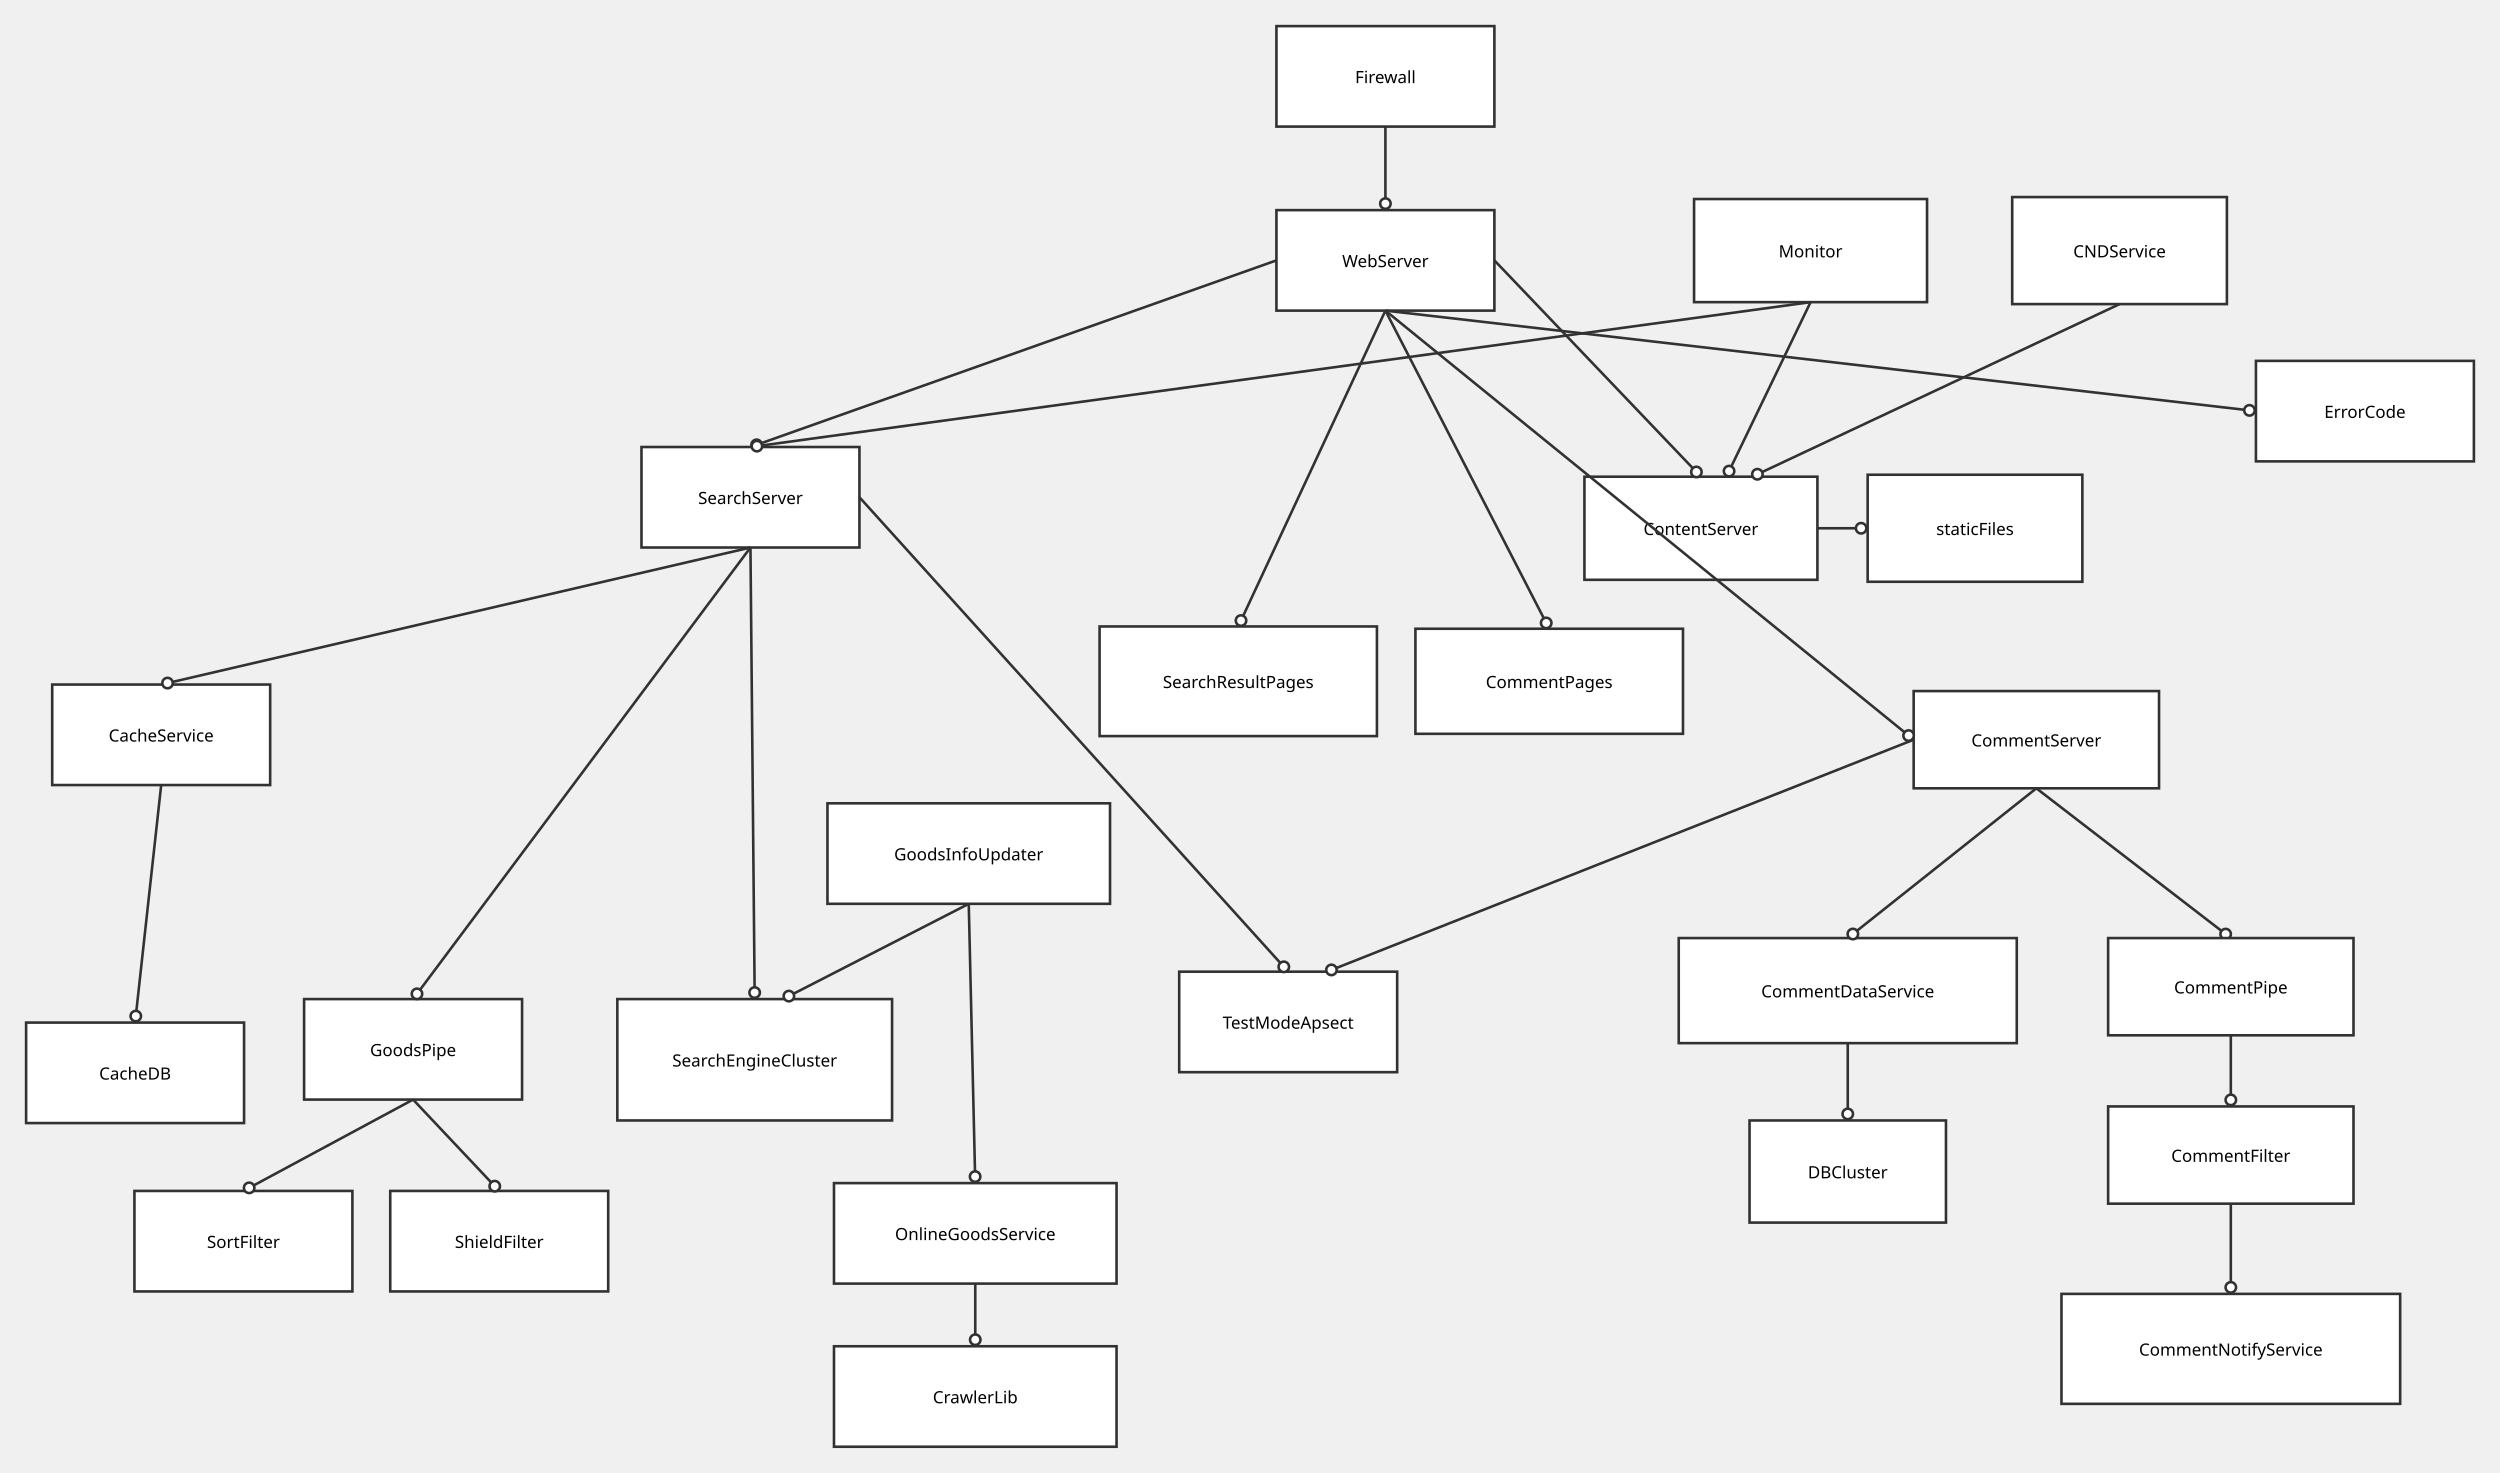
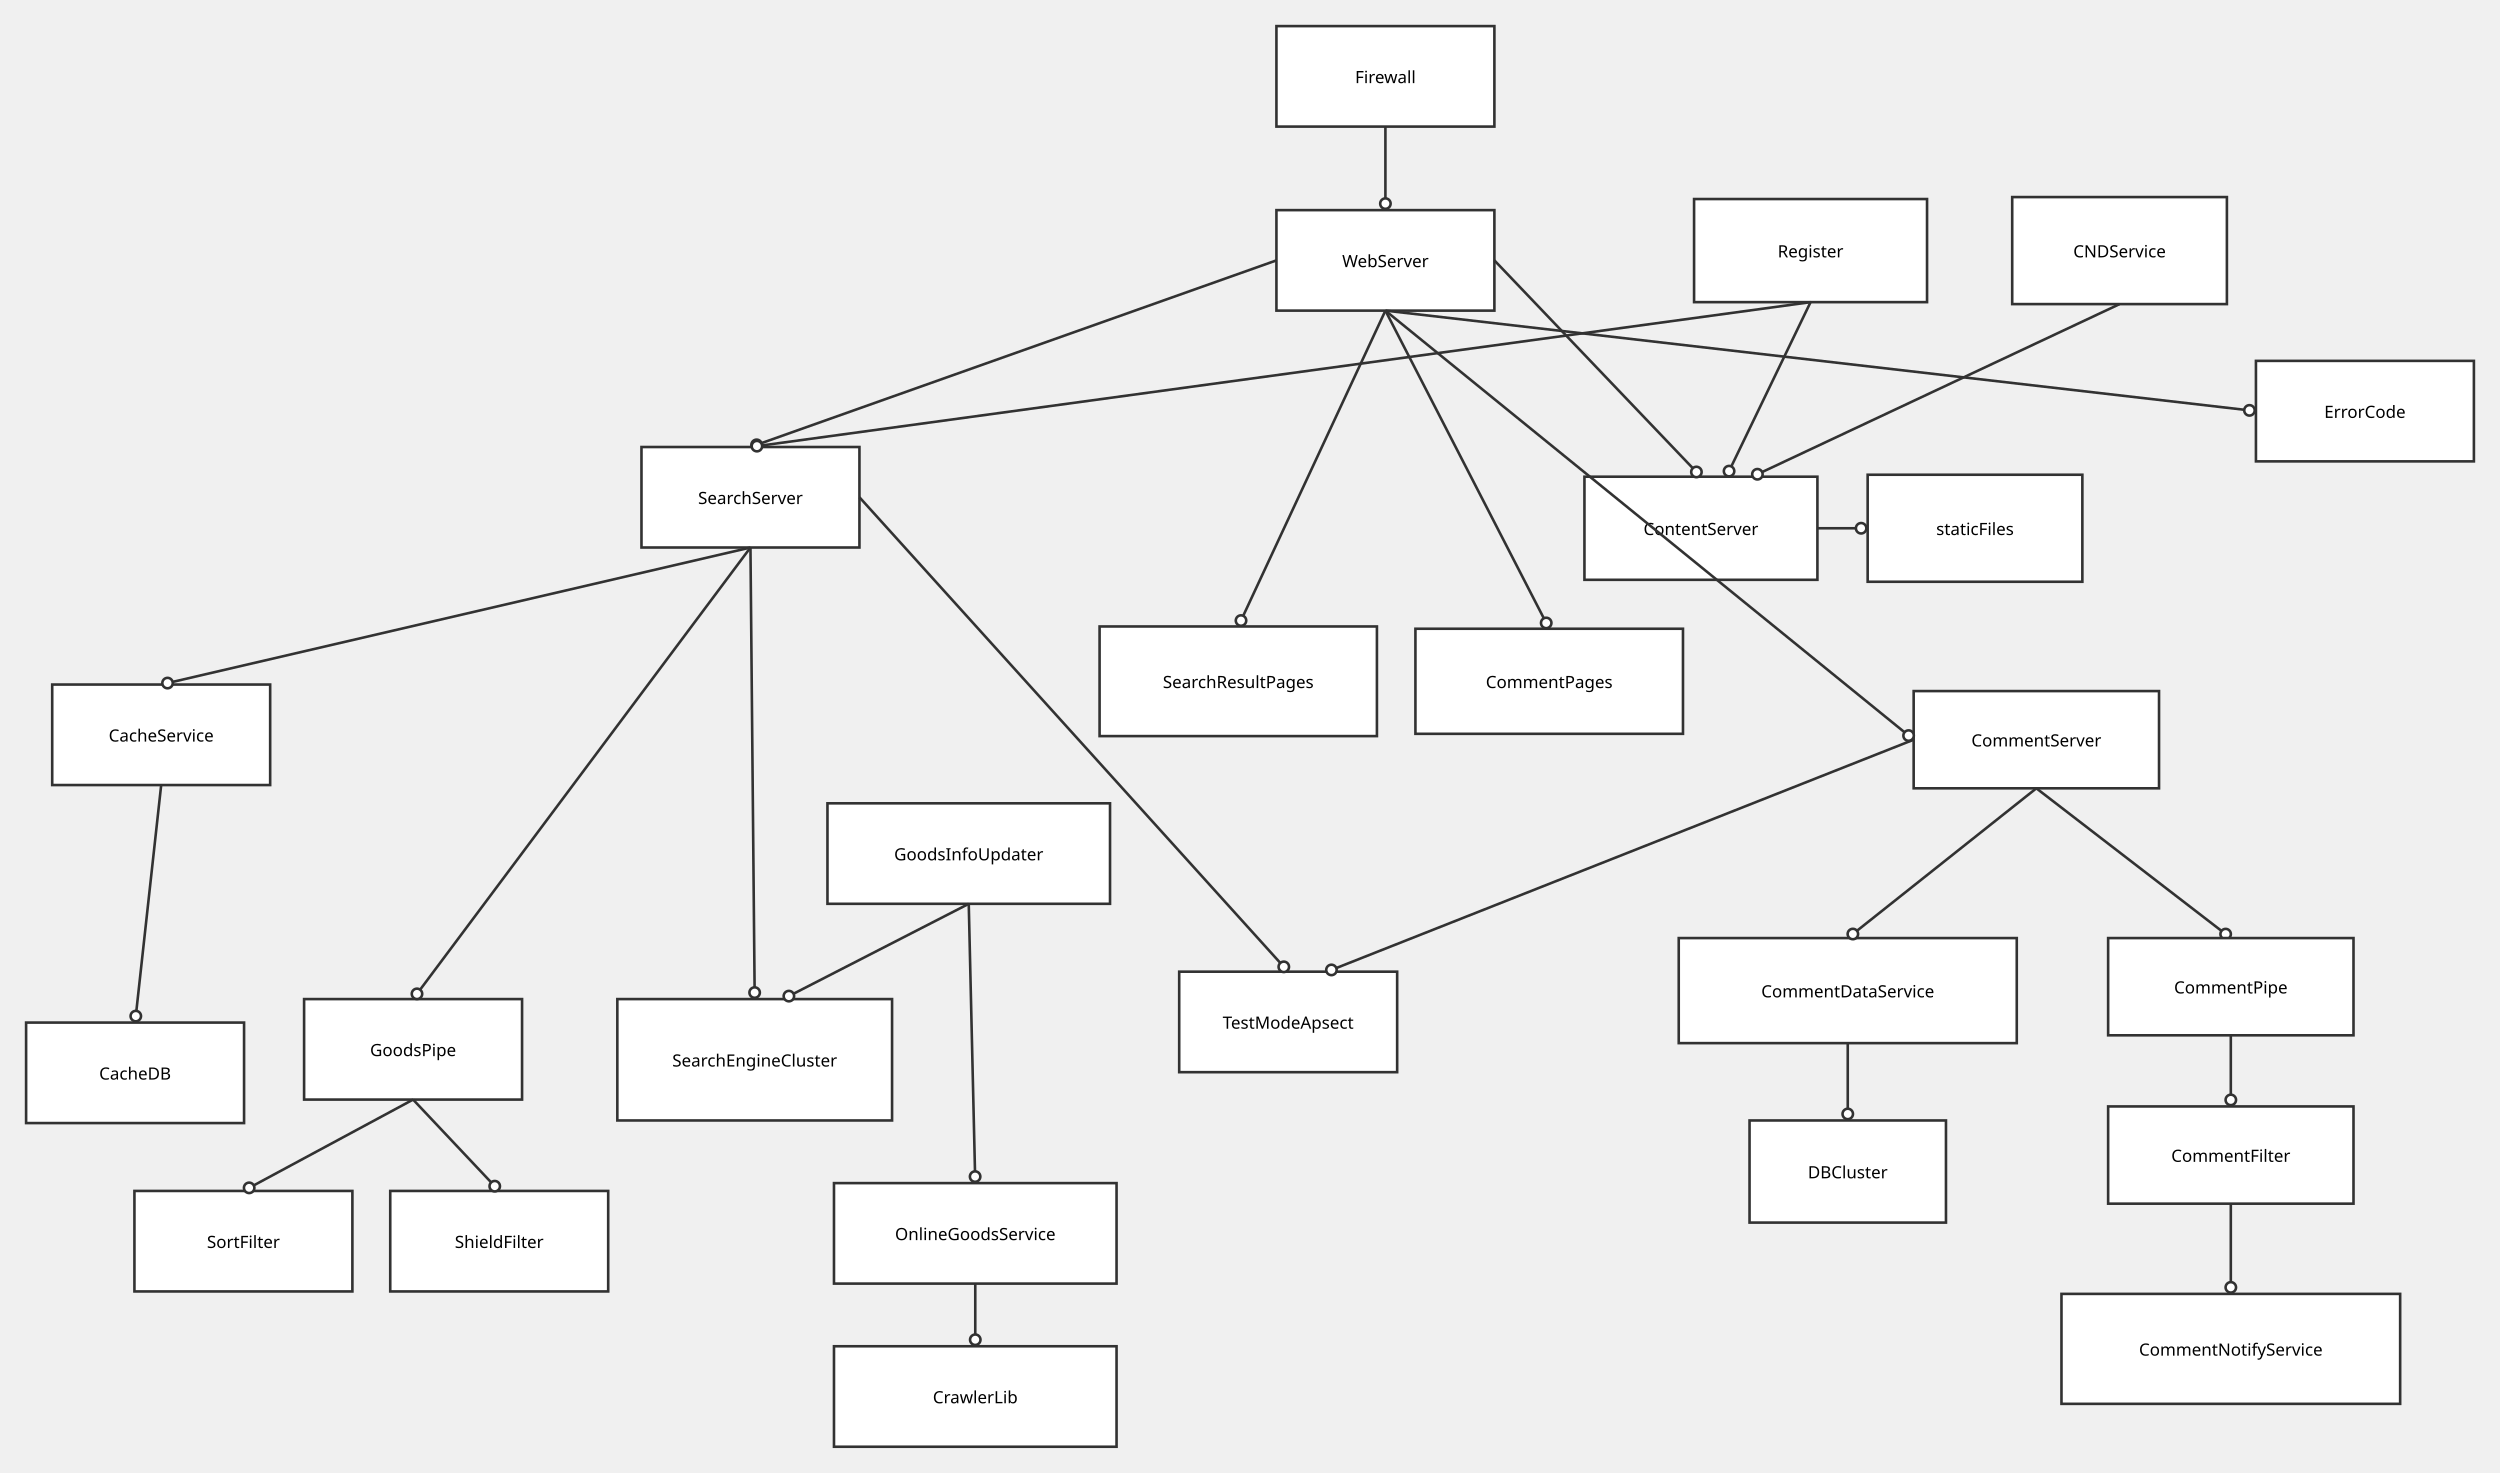
<svg xmlns="http://www.w3.org/2000/svg" id="processonSvg1000" viewBox="137.031 131.516 1915.5 1128.5" width="1915.5" height="1128.5">
  <defs id="ProcessOnDefs1001">
    <marker id="ProcessOnMarker1059" markerUnits="userSpaceOnUse" orient="auto" markerWidth="10.0" markerHeight="10.0" viewBox="-1.0 -1.0 10.0 10.0" refX="0.0" refY="4.0">
      <path id="ProcessOnPath1060" d="M0 4.0A4.0 4.0 0 0 1 4.0 0A4.0 4.0 0 1 1 0 4.0" stroke="#323232" stroke-width="2.0" fill="#fff" />
    </marker>
    <marker id="ProcessOnMarker1063" markerUnits="userSpaceOnUse" orient="auto" markerWidth="10.0" markerHeight="10.0" viewBox="-1.0 -1.0 10.0 10.0" refX="0.0" refY="4.0">
      <path id="ProcessOnPath1064" d="M0 4.0A4.0 4.0 0 0 1 4.0 0A4.0 4.0 0 1 1 0 4.0" stroke="#323232" stroke-width="2.0" fill="#fff" />
    </marker>
    <marker id="ProcessOnMarker1067" markerUnits="userSpaceOnUse" orient="auto" markerWidth="10.0" markerHeight="10.0" viewBox="-1.0 -1.0 10.0 10.0" refX="0.0" refY="4.0">
      <path id="ProcessOnPath1068" d="M0 4.0A4.0 4.0 0 0 1 4.0 0A4.0 4.0 0 1 1 0 4.0" stroke="#323232" stroke-width="2.0" fill="#fff" />
    </marker>
    <marker id="ProcessOnMarker1071" markerUnits="userSpaceOnUse" orient="auto" markerWidth="10.0" markerHeight="10.0" viewBox="-1.0 -1.0 10.0 10.0" refX="0.0" refY="4.0">
      <path id="ProcessOnPath1072" d="M0 4.0A4.0 4.0 0 0 1 4.0 0A4.0 4.0 0 1 1 0 4.0" stroke="#323232" stroke-width="2.0" fill="#fff" />
    </marker>
    <marker id="ProcessOnMarker1075" markerUnits="userSpaceOnUse" orient="auto" markerWidth="10.0" markerHeight="10.0" viewBox="-1.0 -1.0 10.0 10.0" refX="0.0" refY="4.0">
      <path id="ProcessOnPath1076" d="M0 4.0A4.0 4.0 0 0 1 4.0 0A4.0 4.0 0 1 1 0 4.0" stroke="#323232" stroke-width="2.0" fill="#fff" />
    </marker>
    <marker id="ProcessOnMarker1083" markerUnits="userSpaceOnUse" orient="auto" markerWidth="10.0" markerHeight="10.0" viewBox="-1.0 -1.0 10.0 10.0" refX="0.0" refY="4.0">
      <path id="ProcessOnPath1084" d="M0 4.0A4.0 4.0 0 0 1 4.0 0A4.0 4.0 0 1 1 0 4.0" stroke="#323232" stroke-width="2.0" fill="#fff" />
    </marker>
    <marker id="ProcessOnMarker1087" markerUnits="userSpaceOnUse" orient="auto" markerWidth="10.0" markerHeight="10.0" viewBox="-1.0 -1.0 10.0 10.0" refX="0.0" refY="4.0">
      <path id="ProcessOnPath1088" d="M0 4.0A4.0 4.0 0 0 1 4.0 0A4.0 4.0 0 1 1 0 4.0" stroke="#323232" stroke-width="2.0" fill="#fff" />
    </marker>
    <marker id="ProcessOnMarker1091" markerUnits="userSpaceOnUse" orient="auto" markerWidth="10.0" markerHeight="10.0" viewBox="-1.0 -1.0 10.0 10.0" refX="0.0" refY="4.0">
      <path id="ProcessOnPath1092" d="M0 4.0A4.0 4.0 0 0 1 4.0 0A4.0 4.0 0 1 1 0 4.0" stroke="#323232" stroke-width="2.0" fill="#fff" />
    </marker>
    <marker id="ProcessOnMarker1095" markerUnits="userSpaceOnUse" orient="auto" markerWidth="10.0" markerHeight="10.0" viewBox="-1.0 -1.0 10.0 10.0" refX="0.0" refY="4.0">
      <path id="ProcessOnPath1096" d="M0 4.0A4.0 4.0 0 0 1 4.0 0A4.0 4.0 0 1 1 0 4.0" stroke="#323232" stroke-width="2.0" fill="#fff" />
    </marker>
    <marker id="ProcessOnMarker1099" markerUnits="userSpaceOnUse" orient="auto" markerWidth="10.0" markerHeight="10.0" viewBox="-1.0 -1.0 10.0 10.0" refX="0.0" refY="4.0">
      <path id="ProcessOnPath1100" d="M0 4.0A4.0 4.0 0 0 1 4.0 0A4.0 4.0 0 1 1 0 4.0" stroke="#323232" stroke-width="2.0" fill="#fff" />
    </marker>
    <marker id="ProcessOnMarker1103" markerUnits="userSpaceOnUse" orient="auto" markerWidth="10.0" markerHeight="10.0" viewBox="-1.0 -1.0 10.0 10.0" refX="0.0" refY="4.0">
      <path id="ProcessOnPath1104" d="M0 4.0A4.0 4.0 0 0 1 4.0 0A4.0 4.0 0 1 1 0 4.0" stroke="#323232" stroke-width="2.0" fill="#fff" />
    </marker>
    <marker id="ProcessOnMarker1107" markerUnits="userSpaceOnUse" orient="auto" markerWidth="10.0" markerHeight="10.0" viewBox="-1.0 -1.0 10.0 10.0" refX="0.0" refY="4.0">
      <path id="ProcessOnPath1108" d="M0 4.0A4.0 4.0 0 0 1 4.0 0A4.0 4.0 0 1 1 0 4.0" stroke="#323232" stroke-width="2.0" fill="#fff" />
    </marker>
    <marker id="ProcessOnMarker1123" markerUnits="userSpaceOnUse" orient="auto" markerWidth="10.0" markerHeight="10.0" viewBox="-1.0 -1.0 10.0 10.0" refX="0.0" refY="4.0">
      <path id="ProcessOnPath1124" d="M0 4.0A4.0 4.0 0 0 1 4.0 0A4.0 4.0 0 1 1 0 4.0" stroke="#323232" stroke-width="2.0" fill="#fff" />
    </marker>
    <marker id="ProcessOnMarker1127" markerUnits="userSpaceOnUse" orient="auto" markerWidth="10.0" markerHeight="10.0" viewBox="-1.0 -1.0 10.0 10.0" refX="0.0" refY="4.0">
      <path id="ProcessOnPath1128" d="M0 4.0A4.0 4.0 0 0 1 4.0 0A4.0 4.0 0 1 1 0 4.0" stroke="#323232" stroke-width="2.0" fill="#fff" />
    </marker>
    <marker id="ProcessOnMarker1131" markerUnits="userSpaceOnUse" orient="auto" markerWidth="10.0" markerHeight="10.0" viewBox="-1.0 -1.0 10.0 10.0" refX="0.0" refY="4.0">
      <path id="ProcessOnPath1132" d="M0 4.0A4.0 4.0 0 0 1 4.0 0A4.0 4.0 0 1 1 0 4.0" stroke="#323232" stroke-width="2.0" fill="#fff" />
    </marker>
    <marker id="ProcessOnMarker1139" markerUnits="userSpaceOnUse" orient="auto" markerWidth="10.0" markerHeight="10.0" viewBox="-1.0 -1.0 10.0 10.0" refX="0.0" refY="4.0">
      <path id="ProcessOnPath1140" d="M0 4.0A4.0 4.0 0 0 1 4.0 0A4.0 4.0 0 1 1 0 4.0" stroke="#323232" stroke-width="2.0" fill="#fff" />
    </marker>
    <marker id="ProcessOnMarker1147" markerUnits="userSpaceOnUse" orient="auto" markerWidth="10.0" markerHeight="10.0" viewBox="-1.0 -1.0 10.0 10.0" refX="0.0" refY="4.0">
      <path id="ProcessOnPath1148" d="M0 4.0A4.0 4.0 0 0 1 4.0 0A4.0 4.0 0 1 1 0 4.0" stroke="#323232" stroke-width="2.0" fill="#fff" />
    </marker>
    <marker id="ProcessOnMarker1159" markerUnits="userSpaceOnUse" orient="auto" markerWidth="10.0" markerHeight="10.0" viewBox="-1.0 -1.0 10.0 10.0" refX="0.0" refY="4.0">
      <path id="ProcessOnPath1160" d="M0 4.0A4.0 4.0 0 0 1 4.0 0A4.0 4.0 0 1 1 0 4.0" stroke="#323232" stroke-width="2.0" fill="#fff" />
    </marker>
    <marker id="ProcessOnMarker1167" markerUnits="userSpaceOnUse" orient="auto" markerWidth="10.0" markerHeight="10.0" viewBox="-1.0 -1.0 10.0 10.0" refX="0.0" refY="4.0">
      <path id="ProcessOnPath1168" d="M0 4.0A4.0 4.0 0 0 1 4.0 0A4.0 4.0 0 1 1 0 4.0" stroke="#323232" stroke-width="2.0" fill="#fff" />
    </marker>
    <marker id="ProcessOnMarker1171" markerUnits="userSpaceOnUse" orient="auto" markerWidth="10.0" markerHeight="10.0" viewBox="-1.0 -1.0 10.0 10.0" refX="0.0" refY="4.0">
      <path id="ProcessOnPath1172" d="M0 4.0A4.0 4.0 0 0 1 4.0 0A4.0 4.0 0 1 1 0 4.0" stroke="#323232" stroke-width="2.0" fill="#fff" />
    </marker>
    <marker id="ProcessOnMarker1179" markerUnits="userSpaceOnUse" orient="auto" markerWidth="10.0" markerHeight="10.0" viewBox="-1.0 -1.0 10.0 10.0" refX="0.0" refY="4.0">
      <path id="ProcessOnPath1180" d="M0 4.0A4.0 4.0 0 0 1 4.0 0A4.0 4.0 0 1 1 0 4.0" stroke="#323232" stroke-width="2.0" fill="#fff" />
    </marker>
    <marker id="ProcessOnMarker1187" markerUnits="userSpaceOnUse" orient="auto" markerWidth="10.0" markerHeight="10.0" viewBox="-1.0 -1.0 10.0 10.0" refX="0.0" refY="4.0">
      <path id="ProcessOnPath1188" d="M0 4.0A4.0 4.0 0 0 1 4.0 0A4.0 4.0 0 1 1 0 4.0" stroke="#323232" stroke-width="2.0" fill="#fff" />
    </marker>
    <marker id="ProcessOnMarker1191" markerUnits="userSpaceOnUse" orient="auto" markerWidth="10.0" markerHeight="10.0" viewBox="-1.0 -1.0 10.0 10.0" refX="0.0" refY="4.0">
      <path id="ProcessOnPath1192" d="M0 4.0A4.0 4.0 0 0 1 4.0 0A4.0 4.0 0 1 1 0 4.0" stroke="#323232" stroke-width="2.0" fill="#fff" />
    </marker>
    <marker id="ProcessOnMarker1195" markerUnits="userSpaceOnUse" orient="auto" markerWidth="10.0" markerHeight="10.0" viewBox="-1.0 -1.0 10.0 10.0" refX="0.0" refY="4.0">
      <path id="ProcessOnPath1196" d="M0 4.0A4.0 4.0 0 0 1 4.0 0A4.0 4.0 0 1 1 0 4.0" stroke="#323232" stroke-width="2.0" fill="#fff" />
    </marker>
    <marker id="ProcessOnMarker1207" markerUnits="userSpaceOnUse" orient="auto" markerWidth="10.0" markerHeight="10.0" viewBox="-1.0 -1.0 10.0 10.0" refX="0.0" refY="4.0">
      <path id="ProcessOnPath1208" d="M0 4.0A4.0 4.0 0 0 1 4.0 0A4.0 4.0 0 1 1 0 4.0" stroke="#323232" stroke-width="2.0" fill="#fff" />
    </marker>
    <marker id="ProcessOnMarker1211" markerUnits="userSpaceOnUse" orient="auto" markerWidth="10.0" markerHeight="10.0" viewBox="-1.0 -1.0 10.0 10.0" refX="0.0" refY="4.0">
      <path id="ProcessOnPath1212" d="M0 4.0A4.0 4.0 0 0 1 4.0 0A4.0 4.0 0 1 1 0 4.0" stroke="#323232" stroke-width="2.0" fill="#fff" />
    </marker>
    <marker id="ProcessOnMarker1215" markerUnits="userSpaceOnUse" orient="auto" markerWidth="10.0" markerHeight="10.0" viewBox="-1.0 -1.0 10.0 10.0" refX="0.0" refY="4.0">
      <path id="ProcessOnPath1216" d="M0 4.0A4.0 4.0 0 0 1 4.0 0A4.0 4.0 0 1 1 0 4.0" stroke="#323232" stroke-width="2.0" fill="#fff" />
    </marker>
  </defs>
  <g id="ProcessOnG1002">
    <path id="ProcessOnPath1003" d="M137.031 131.516H2052.531V1260.016H137.031V131.516Z" fill="none" />
    <g id="ProcessOnG1004">
      <g id="ProcessOnG1005" transform="matrix(1.0,0.0,0.0,1.0,1115.031,292.5156)" opacity="1.0">
        <path id="ProcessOnPath1006" d="M0.0 0.0L167.0 0.0L167.0 77.0L0.0 77.0Z" stroke="#323232" stroke-width="2.0" stroke-dasharray="none" opacity="1.0" fill="#ffffff" />
        <g id="ProcessOnG1007" transform="matrix(1.0,0.0,0.0,1.0,10.0,30.375)">
          <text id="ProcessOnText1008" fill="#000000" font-weight="normal" font-style="normal" text-decoration="blink" font-family="微软雅黑" text-anchor="middle" font-size="13" x="73.5" y="13.325">WebServer</text>
        </g>
      </g>
      <g id="ProcessOnG1009" transform="matrix(1.0,0.0,0.0,1.0,628.5312,474.0156)" opacity="1.0">
        <path id="ProcessOnPath1010" d="M0.0 0.0L167.0 0.0L167.0 77.0L0.0 77.0Z" stroke="#323232" stroke-width="2.0" stroke-dasharray="none" opacity="1.0" fill="#ffffff" />
        <g id="ProcessOnG1011" transform="matrix(1.0,0.0,0.0,1.0,10.0,30.375)">
          <text id="ProcessOnText1012" fill="#000000" font-weight="normal" font-style="normal" text-decoration="blink" font-family="微软雅黑" text-anchor="middle" font-size="13" x="73.5" y="13.325">SearchServer</text>
        </g>
      </g>
      <g id="ProcessOnG1013" transform="matrix(1.0,0.0,0.0,1.0,979.5312,611.5156)" opacity="1.0">
        <path id="ProcessOnPath1014" d="M0.0 0.0L212.5 0.0L212.5 84.0L0.0 84.0Z" stroke="#323232" stroke-width="2.0" stroke-dasharray="none" opacity="1.0" fill="#ffffff" />
        <g id="ProcessOnG1015" transform="matrix(1.0,0.0,0.0,1.0,10.0,33.875)">
          <text id="ProcessOnText1016" fill="#000000" font-weight="normal" font-style="normal" text-decoration="blink" font-family="微软雅黑" text-anchor="middle" font-size="13" x="96.25" y="13.325">SearchResultPages</text>
        </g>
      </g>
      <g id="ProcessOnG1017" transform="matrix(1.0,0.0,0.0,1.0,177.0312,656.0156)" opacity="1.0">
        <path id="ProcessOnPath1018" d="M0.0 0.0L167.0 0.0L167.0 77.0L0.0 77.0Z" stroke="#323232" stroke-width="2.0" stroke-dasharray="none" opacity="1.0" fill="#ffffff" />
        <g id="ProcessOnG1019" transform="matrix(1.0,0.0,0.0,1.0,10.0,30.375)">
          <text id="ProcessOnText1020" fill="#000000" font-weight="normal" font-style="normal" text-decoration="blink" font-family="微软雅黑" text-anchor="middle" font-size="13" x="73.5" y="13.325">CacheService</text>
        </g>
      </g>
      <g id="ProcessOnG1021" transform="matrix(1.0,0.0,0.0,1.0,157.0312,915.0156)" opacity="1.0">
        <path id="ProcessOnPath1022" d="M0.0 0.0L167.0 0.0L167.0 77.0L0.0 77.0Z" stroke="#323232" stroke-width="2.0" stroke-dasharray="none" opacity="1.0" fill="#ffffff" />
        <g id="ProcessOnG1023" transform="matrix(1.0,0.0,0.0,1.0,10.0,30.375)">
          <text id="ProcessOnText1024" fill="#000000" font-weight="normal" font-style="normal" text-decoration="blink" font-family="微软雅黑" text-anchor="middle" font-size="13" x="73.5" y="13.325">CacheDB</text>
        </g>
      </g>
      <g id="ProcessOnG1025" transform="matrix(1.0,0.0,0.0,1.0,1603.281,661.0156)" opacity="1.0">
        <path id="ProcessOnPath1026" d="M0.0 0.0L188.0 0.0L188.0 74.5L0.0 74.5Z" stroke="#323232" stroke-width="2.0" stroke-dasharray="none" opacity="1.0" fill="#ffffff" />
        <g id="ProcessOnG1027" transform="matrix(1.0,0.0,0.0,1.0,10.0,29.125)">
          <text id="ProcessOnText1028" fill="#000000" font-weight="normal" font-style="normal" text-decoration="blink" font-family="微软雅黑" text-anchor="middle" font-size="13" x="84.0" y="13.325">CommentServer</text>
        </g>
      </g>
      <g id="ProcessOnG1029" transform="matrix(1.0,0.0,0.0,1.0,1423.281,850.2656)" opacity="1.0">
        <path id="ProcessOnPath1030" d="M0.0 0.0L259.0 0.0L259.0 80.5L0.0 80.5Z" stroke="#323232" stroke-width="2.0" stroke-dasharray="none" opacity="1.0" fill="#ffffff" />
        <g id="ProcessOnG1031" transform="matrix(1.0,0.0,0.0,1.0,10.0,32.125)">
          <text id="ProcessOnText1032" fill="#000000" font-weight="normal" font-style="normal" text-decoration="blink" font-family="微软雅黑" text-anchor="middle" font-size="13" x="119.5" y="13.325">CommentDataService</text>
        </g>
      </g>
      <g id="ProcessOnG1033" transform="matrix(1.0,0.0,0.0,1.0,1221.531,613.2656)" opacity="1.0">
        <path id="ProcessOnPath1034" d="M0.0 0.0L205.0 0.0L205.0 80.5L0.0 80.5Z" stroke="#323232" stroke-width="2.0" stroke-dasharray="none" opacity="1.0" fill="#ffffff" />
        <g id="ProcessOnG1035" transform="matrix(1.0,0.0,0.0,1.0,10.0,32.125)">
          <text id="ProcessOnText1036" fill="#000000" font-weight="normal" font-style="normal" text-decoration="blink" font-family="微软雅黑" text-anchor="middle" font-size="13" x="92.5" y="13.325">CommentPages</text>
        </g>
      </g>
      <g id="ProcessOnG1037" transform="matrix(1.0,0.0,0.0,1.0,1716.531,1122.891)" opacity="1.0">
        <path id="ProcessOnPath1038" d="M0.0 0.0L259.5 0.0L259.5 84.25L0.0 84.25Z" stroke="#323232" stroke-width="2.0" stroke-dasharray="none" opacity="1.0" fill="#ffffff" />
        <g id="ProcessOnG1039" transform="matrix(1.0,0.0,0.0,1.0,10.0,34.0)">
          <text id="ProcessOnText1040" fill="#000000" font-weight="normal" font-style="normal" text-decoration="blink" font-family="微软雅黑" text-anchor="middle" font-size="13" x="119.75" y="13.325">CommentNotifyService</text>
        </g>
      </g>
      <g id="ProcessOnG1041" transform="matrix(1.0,0.0,0.0,1.0,1351.031,496.7656)" opacity="1.0">
        <path id="ProcessOnPath1042" d="M0.0 0.0L178.5 0.0L178.5 79.0L0.0 79.0Z" stroke="#323232" stroke-width="2.0" stroke-dasharray="none" opacity="1.0" fill="#ffffff" />
        <g id="ProcessOnG1043" transform="matrix(1.0,0.0,0.0,1.0,10.0,31.375)">
          <text id="ProcessOnText1044" fill="#000000" font-weight="normal" font-style="normal" text-decoration="blink" font-family="微软雅黑" text-anchor="middle" font-size="13" x="79.25" y="13.325">ContentServer</text>
        </g>
      </g>
      <g id="ProcessOnG1045" transform="matrix(1.0,0.0,0.0,1.0,1568.031,495.2656)" opacity="1.0">
        <path id="ProcessOnPath1046" d="M0.0 0.0L164.5 0.0L164.5 82.0L0.0 82.0Z" stroke="#323232" stroke-width="2.0" stroke-dasharray="none" opacity="1.0" fill="#ffffff" />
        <g id="ProcessOnG1047" transform="matrix(1.0,0.0,0.0,1.0,10.0,32.875)">
          <text id="ProcessOnText1048" fill="#000000" font-weight="normal" font-style="normal" text-decoration="blink" font-family="微软雅黑" text-anchor="middle" font-size="13" x="72.25" y="13.325">staticFiles</text>
        </g>
      </g>
      <g id="ProcessOnG1049" transform="matrix(1.0,0.0,0.0,1.0,1477.531,990.0156)" opacity="1.0">
        <path id="ProcessOnPath1050" d="M0.0 0.0L150.5 0.0L150.5 78.25L0.0 78.25Z" stroke="#323232" stroke-width="2.0" stroke-dasharray="none" opacity="1.0" fill="#ffffff" />
        <g id="ProcessOnG1051" transform="matrix(1.0,0.0,0.0,1.0,10.0,31.0)">
          <text id="ProcessOnText1052" fill="#000000" font-weight="normal" font-style="normal" text-decoration="blink" font-family="微软雅黑" text-anchor="middle" font-size="13" x="65.25" y="13.325">DBCluster</text>
        </g>
      </g>
      <g id="ProcessOnG1053" transform="matrix(1.0,0.0,0.0,1.0,1435.031,284.0156)" opacity="1.0">
        <path id="ProcessOnPath1054" d="M0.0 0.0L178.5 0.0L178.5 79.0L0.0 79.0Z" stroke="#323232" stroke-width="2.0" stroke-dasharray="none" opacity="1.0" fill="#ffffff" />
        <g id="ProcessOnG1055" transform="matrix(1.0,0.0,0.0,1.0,10.0,31.375)">
-           <text id="ProcessOnText1056" fill="#000000" font-weight="normal" font-style="normal" text-decoration="blink" font-family="微软雅黑" text-anchor="middle" font-size="13" x="79.25" y="13.325">Monitor</text>
+           <text id="ProcessOnText1056" fill="#000000" font-weight="normal" font-style="normal" text-decoration="blink" font-family="微软雅黑" text-anchor="middle" font-size="13" x="79.25" y="13.325">Register</text>
        </g>
      </g>
      <g id="ProcessOnG1057">
        <path id="ProcessOnPath1058" d="M1282.031 331.016L1434.066 490.256" stroke="#323232" stroke-width="2.0" stroke-dasharray="none" fill="none" marker-end="url(#ProcessOnMarker1059)" />
      </g>
      <g id="ProcessOnG1061">
        <path id="ProcessOnPath1062" d="M1529.531 536.266L1559.031 536.266" stroke="#323232" stroke-width="2.0" stroke-dasharray="none" fill="none" marker-end="url(#ProcessOnMarker1063)" />
      </g>
      <g id="ProcessOnG1065">
        <path id="ProcessOnPath1066" d="M1115.031 331.016L720.513 471.006" stroke="#323232" stroke-width="2.0" stroke-dasharray="none" fill="none" marker-end="url(#ProcessOnMarker1067)" />
      </g>
      <g id="ProcessOnG1069">
        <path id="ProcessOnPath1070" d="M712.031 551.016L269.297 653.977" stroke="#323232" stroke-width="2.0" stroke-dasharray="none" fill="none" marker-end="url(#ProcessOnMarker1071)" />
      </g>
      <g id="ProcessOnG1073">
        <path id="ProcessOnPath1074" d="M260.531 733.016L241.514 906.069" stroke="#323232" stroke-width="2.0" stroke-dasharray="none" fill="none" marker-end="url(#ProcessOnMarker1075)" />
      </g>
      <g id="ProcessOnG1077" transform="matrix(1.0,0.0,0.0,1.0,1752.281,979.2656)" opacity="1.0">
        <path id="ProcessOnPath1078" d="M0.0 0.0L188.0 0.0L188.0 74.5L0.0 74.5Z" stroke="#323232" stroke-width="2.0" stroke-dasharray="none" opacity="1.0" fill="#ffffff" />
        <g id="ProcessOnG1079" transform="matrix(1.0,0.0,0.0,1.0,10.0,29.125)">
          <text id="ProcessOnText1080" fill="#000000" font-weight="normal" font-style="normal" text-decoration="blink" font-family="微软雅黑" text-anchor="middle" font-size="13" x="84.0" y="13.325">CommentFilter</text>
        </g>
      </g>
      <g id="ProcessOnG1081">
        <path id="ProcessOnPath1082" d="M1697.281 735.516L1559.829 844.669" stroke="#323232" stroke-width="2.0" stroke-dasharray="none" fill="none" marker-end="url(#ProcessOnMarker1083)" />
      </g>
      <g id="ProcessOnG1085">
        <path id="ProcessOnPath1086" d="M1697.281 735.516L1839.151 844.774" stroke="#323232" stroke-width="2.0" stroke-dasharray="none" fill="none" marker-end="url(#ProcessOnMarker1087)" />
      </g>
      <g id="ProcessOnG1089">
        <path id="ProcessOnPath1090" d="M1552.781 930.766L1552.781 981.016" stroke="#323232" stroke-width="2.0" stroke-dasharray="none" fill="none" marker-end="url(#ProcessOnMarker1091)" />
      </g>
      <g id="ProcessOnG1093">
        <path id="ProcessOnPath1094" d="M1846.281 1053.766L1846.281 1113.891" stroke="#323232" stroke-width="2.0" stroke-dasharray="none" fill="none" marker-end="url(#ProcessOnMarker1095)" />
      </g>
      <g id="ProcessOnG1097">
        <path id="ProcessOnPath1098" d="M1198.531 369.516L1596.295 692.591" stroke="#323232" stroke-width="2.0" stroke-dasharray="none" fill="none" marker-end="url(#ProcessOnMarker1099)" />
      </g>
      <g id="ProcessOnG1101">
        <path id="ProcessOnPath1102" d="M1524.281 363.016L720.948 472.797" stroke="#323232" stroke-width="2.0" stroke-dasharray="none" fill="none" marker-end="url(#ProcessOnMarker1103)" />
      </g>
      <g id="ProcessOnG1105">
        <path id="ProcessOnPath1106" d="M1524.281 363.016L1463.576 488.893" stroke="#323232" stroke-width="2.0" stroke-dasharray="none" fill="none" marker-end="url(#ProcessOnMarker1107)" />
      </g>
      <g id="ProcessOnG1109" transform="matrix(1.0,0.0,0.0,1.0,240.0312,1044.016)" opacity="1.0">
        <path id="ProcessOnPath1110" d="M0.0 0.0L167.0 0.0L167.0 77.0L0.0 77.0Z" stroke="#323232" stroke-width="2.0" stroke-dasharray="none" opacity="1.0" fill="#ffffff" />
        <g id="ProcessOnG1111" transform="matrix(1.0,0.0,0.0,1.0,10.0,30.375)">
          <text id="ProcessOnText1112" fill="#000000" font-weight="normal" font-style="normal" text-decoration="blink" font-family="微软雅黑" text-anchor="middle" font-size="13" x="73.5" y="13.325">SortFilter</text>
        </g>
      </g>
      <g id="ProcessOnG1113" transform="matrix(1.0,0.0,0.0,1.0,436.0312,1044.016)" opacity="1.0">
        <path id="ProcessOnPath1114" d="M0.0 0.0L167.0 0.0L167.0 77.0L0.0 77.0Z" stroke="#323232" stroke-width="2.0" stroke-dasharray="none" opacity="1.0" fill="#ffffff" />
        <g id="ProcessOnG1115" transform="matrix(1.0,0.0,0.0,1.0,10.0,30.375)">
          <text id="ProcessOnText1116" fill="#000000" font-weight="normal" font-style="normal" text-decoration="blink" font-family="微软雅黑" text-anchor="middle" font-size="13" x="73.5" y="13.325">ShieldFilter</text>
        </g>
      </g>
      <g id="ProcessOnG1117" transform="matrix(1.0,0.0,0.0,1.0,370.0312,897.0156)" opacity="1.0">
        <path id="ProcessOnPath1118" d="M0.0 0.0L167.0 0.0L167.0 77.0L0.0 77.0Z" stroke="#323232" stroke-width="2.0" stroke-dasharray="none" opacity="1.0" fill="#ffffff" />
        <g id="ProcessOnG1119" transform="matrix(1.0,0.0,0.0,1.0,10.0,30.375)">
          <text id="ProcessOnText1120" fill="#000000" font-weight="normal" font-style="normal" text-decoration="blink" font-family="微软雅黑" text-anchor="middle" font-size="13" x="73.5" y="13.325">GoodsPipe</text>
        </g>
      </g>
      <g id="ProcessOnG1121">
        <path id="ProcessOnPath1122" d="M453.531 974.016L331.455 1039.749" stroke="#323232" stroke-width="2.0" stroke-dasharray="none" fill="none" marker-end="url(#ProcessOnMarker1123)" />
      </g>
      <g id="ProcessOnG1125">
        <path id="ProcessOnPath1126" d="M453.531 974.016L513.357 1037.467" stroke="#323232" stroke-width="2.0" stroke-dasharray="none" fill="none" marker-end="url(#ProcessOnMarker1127)" />
      </g>
      <g id="ProcessOnG1129">
        <path id="ProcessOnPath1130" d="M712.031 551.016L458.918 889.806" stroke="#323232" stroke-width="2.0" stroke-dasharray="none" fill="none" marker-end="url(#ProcessOnMarker1131)" />
      </g>
      <g id="ProcessOnG1133" transform="matrix(1.0,0.0,0.0,1.0,610.0312,897.0156)" opacity="1.0">
        <path id="ProcessOnPath1134" d="M0.0 0.0L210.5 0.0L210.5 93.0L0.0 93.0Z" stroke="#323232" stroke-width="2.0" stroke-dasharray="none" opacity="1.0" fill="#ffffff" />
        <g id="ProcessOnG1135" transform="matrix(1.0,0.0,0.0,1.0,10.0,38.375)">
          <text id="ProcessOnText1136" fill="#000000" font-weight="normal" font-style="normal" text-decoration="blink" font-family="微软雅黑" text-anchor="middle" font-size="13" x="95.25" y="13.325">SearchEngineCluster</text>
        </g>
      </g>
      <g id="ProcessOnG1137">
        <path id="ProcessOnPath1138" d="M712.031 551.016L715.197 888.016" stroke="#323232" stroke-width="2.0" stroke-dasharray="none" fill="none" marker-end="url(#ProcessOnMarker1139)" />
      </g>
      <g id="ProcessOnG1141" transform="matrix(1.0,0.0,0.0,1.0,1678.781,282.5156)" opacity="1.0">
        <path id="ProcessOnPath1142" d="M0.0 0.0L164.5 0.0L164.5 82.0L0.0 82.0Z" stroke="#323232" stroke-width="2.0" stroke-dasharray="none" opacity="1.0" fill="#ffffff" />
        <g id="ProcessOnG1143" transform="matrix(1.0,0.0,0.0,1.0,10.0,32.875)">
          <text id="ProcessOnText1144" fill="#000000" font-weight="normal" font-style="normal" text-decoration="blink" font-family="微软雅黑" text-anchor="middle" font-size="13" x="72.25" y="13.325">CNDService</text>
        </g>
      </g>
      <g id="ProcessOnG1145">
        <path id="ProcessOnPath1146" d="M1761.031 364.516L1487.177 493.188" stroke="#323232" stroke-width="2.0" stroke-dasharray="none" fill="none" marker-end="url(#ProcessOnMarker1147)" />
      </g>
      <g id="ProcessOnG1149" transform="matrix(1.0,0.0,0.0,1.0,776.0312,1038.016)" opacity="1.0">
        <path id="ProcessOnPath1150" d="M0.0 0.0L216.5 0.0L216.5 77.0L0.0 77.0Z" stroke="#323232" stroke-width="2.0" stroke-dasharray="none" opacity="1.0" fill="#ffffff" />
        <g id="ProcessOnG1151" transform="matrix(1.0,0.0,0.0,1.0,10.0,30.375)">
          <text id="ProcessOnText1152" fill="#000000" font-weight="normal" font-style="normal" text-decoration="blink" font-family="微软雅黑" text-anchor="middle" font-size="13" x="98.25" y="13.325">OnlineGoodsService</text>
        </g>
      </g>
      <g id="ProcessOnG1153" transform="matrix(1.0,0.0,0.0,1.0,776.0312,1163.016)" opacity="1.0">
        <path id="ProcessOnPath1154" d="M0.0 0.0L216.5 0.0L216.5 77.0L0.0 77.0Z" stroke="#323232" stroke-width="2.0" stroke-dasharray="none" opacity="1.0" fill="#ffffff" />
        <g id="ProcessOnG1155" transform="matrix(1.0,0.0,0.0,1.0,10.0,30.375)">
          <text id="ProcessOnText1156" fill="#000000" font-weight="normal" font-style="normal" text-decoration="blink" font-family="微软雅黑" text-anchor="middle" font-size="13" x="98.25" y="13.325">CrawlerLib</text>
        </g>
      </g>
      <g id="ProcessOnG1157">
        <path id="ProcessOnPath1158" d="M884.281 1115.016L884.281 1154.016" stroke="#323232" stroke-width="2.0" stroke-dasharray="none" fill="none" marker-end="url(#ProcessOnMarker1159)" />
      </g>
      <g id="ProcessOnG1161" transform="matrix(1.0,0.0,0.0,1.0,771.0312,747.0156)" opacity="1.0">
        <path id="ProcessOnPath1162" d="M0.0 0.0L216.5 0.0L216.5 77.0L0.0 77.0Z" stroke="#323232" stroke-width="2.0" stroke-dasharray="none" opacity="1.0" fill="#ffffff" />
        <g id="ProcessOnG1163" transform="matrix(1.0,0.0,0.0,1.0,10.0,30.375)">
          <text id="ProcessOnText1164" fill="#000000" font-weight="normal" font-style="normal" text-decoration="blink" font-family="微软雅黑" text-anchor="middle" font-size="13" x="98.25" y="13.325">GoodsInfoUpdater</text>
        </g>
      </g>
      <g id="ProcessOnG1165">
        <path id="ProcessOnPath1166" d="M879.281 824.016L884.071 1029.018" stroke="#323232" stroke-width="2.0" stroke-dasharray="none" fill="none" marker-end="url(#ProcessOnMarker1167)" />
      </g>
      <g id="ProcessOnG1169">
        <path id="ProcessOnPath1170" d="M879.281 824.016L745.038 892.906" stroke="#323232" stroke-width="2.0" stroke-dasharray="none" fill="none" marker-end="url(#ProcessOnMarker1171)" />
      </g>
      <g id="ProcessOnG1173" transform="matrix(1.0,0.0,0.0,1.0,1752.281,850.2656)" opacity="1.0">
        <path id="ProcessOnPath1174" d="M0.0 0.0L188.0 0.0L188.0 74.5L0.0 74.5Z" stroke="#323232" stroke-width="2.0" stroke-dasharray="none" opacity="1.0" fill="#ffffff" />
        <g id="ProcessOnG1175" transform="matrix(1.0,0.0,0.0,1.0,10.0,29.125)">
          <text id="ProcessOnText1176" fill="#000000" font-weight="normal" font-style="normal" text-decoration="blink" font-family="微软雅黑" text-anchor="middle" font-size="13" x="84.0" y="13.325">CommentPipe</text>
        </g>
      </g>
      <g id="ProcessOnG1177">
        <path id="ProcessOnPath1178" d="M1846.281 924.766L1846.281 970.266" stroke="#323232" stroke-width="2.0" stroke-dasharray="none" fill="none" marker-end="url(#ProcessOnMarker1179)" />
      </g>
      <g id="ProcessOnG1181" transform="matrix(1.0,0.0,0.0,1.0,1115.031,151.5156)" opacity="1.0">
        <path id="ProcessOnPath1182" d="M0.0 0.0L167.0 0.0L167.0 77.0L0.0 77.0Z" stroke="#323232" stroke-width="2.0" stroke-dasharray="none" opacity="1.0" fill="#ffffff" />
        <g id="ProcessOnG1183" transform="matrix(1.0,0.0,0.0,1.0,10.0,30.375)">
          <text id="ProcessOnText1184" fill="#000000" font-weight="normal" font-style="normal" text-decoration="blink" font-family="微软雅黑" text-anchor="middle" font-size="13" x="73.5" y="13.325">Firewall</text>
        </g>
      </g>
      <g id="ProcessOnG1185">
        <path id="ProcessOnPath1186" d="M1198.531 228.516L1198.531 283.516" stroke="#323232" stroke-width="2.0" stroke-dasharray="none" fill="none" marker-end="url(#ProcessOnMarker1187)" />
      </g>
      <g id="ProcessOnG1189">
        <path id="ProcessOnPath1190" d="M1198.531 369.516L1089.582 603.358" stroke="#323232" stroke-width="2.0" stroke-dasharray="none" fill="none" marker-end="url(#ProcessOnMarker1191)" />
      </g>
      <g id="ProcessOnG1193">
        <path id="ProcessOnPath1194" d="M1198.531 369.516L1319.911 605.264" stroke="#323232" stroke-width="2.0" stroke-dasharray="none" fill="none" marker-end="url(#ProcessOnMarker1195)" />
      </g>
      <g id="ProcessOnG1197" transform="matrix(1.0,0.0,0.0,1.0,1040.531,876.0156)" opacity="1.0">
        <path id="ProcessOnPath1198" d="M0.0 0.0L167.0 0.0L167.0 77.0L0.0 77.0Z" stroke="#323232" stroke-width="2.0" stroke-dasharray="none" opacity="1.0" fill="#ffffff" />
        <g id="ProcessOnG1199" transform="matrix(1.0,0.0,0.0,1.0,10.0,30.375)">
          <text id="ProcessOnText1200" fill="#000000" font-weight="normal" font-style="normal" text-decoration="blink" font-family="微软雅黑" text-anchor="middle" font-size="13" x="73.5" y="13.325">TestModeApsect</text>
        </g>
      </g>
      <g id="ProcessOnG1201" transform="matrix(1.0,0.0,0.0,1.0,1865.531,408.0156)" opacity="1.0">
        <path id="ProcessOnPath1202" d="M0.0 0.0L167.0 0.0L167.0 77.0L0.0 77.0Z" stroke="#323232" stroke-width="2.0" stroke-dasharray="none" opacity="1.0" fill="#ffffff" />
        <g id="ProcessOnG1203" transform="matrix(1.0,0.0,0.0,1.0,10.0,30.375)">
          <text id="ProcessOnText1204" fill="#000000" font-weight="normal" font-style="normal" text-decoration="blink" font-family="微软雅黑" text-anchor="middle" font-size="13" x="73.5" y="13.325">ErrorCode</text>
        </g>
      </g>
      <g id="ProcessOnG1205">
        <path id="ProcessOnPath1206" d="M1198.531 369.516L1856.591 445.483" stroke="#323232" stroke-width="2.0" stroke-dasharray="none" fill="none" marker-end="url(#ProcessOnMarker1207)" />
      </g>
      <g id="ProcessOnG1209">
        <path id="ProcessOnPath1210" d="M795.531 512.516L1117.997 869.338" stroke="#323232" stroke-width="2.0" stroke-dasharray="none" fill="none" marker-end="url(#ProcessOnMarker1211)" />
      </g>
      <g id="ProcessOnG1213">
        <path id="ProcessOnPath1214" d="M1603.281 698.266L1160.901 873.206" stroke="#323232" stroke-width="2.0" stroke-dasharray="none" fill="none" marker-end="url(#ProcessOnMarker1215)" />
      </g>
    </g>
  </g>
</svg>
